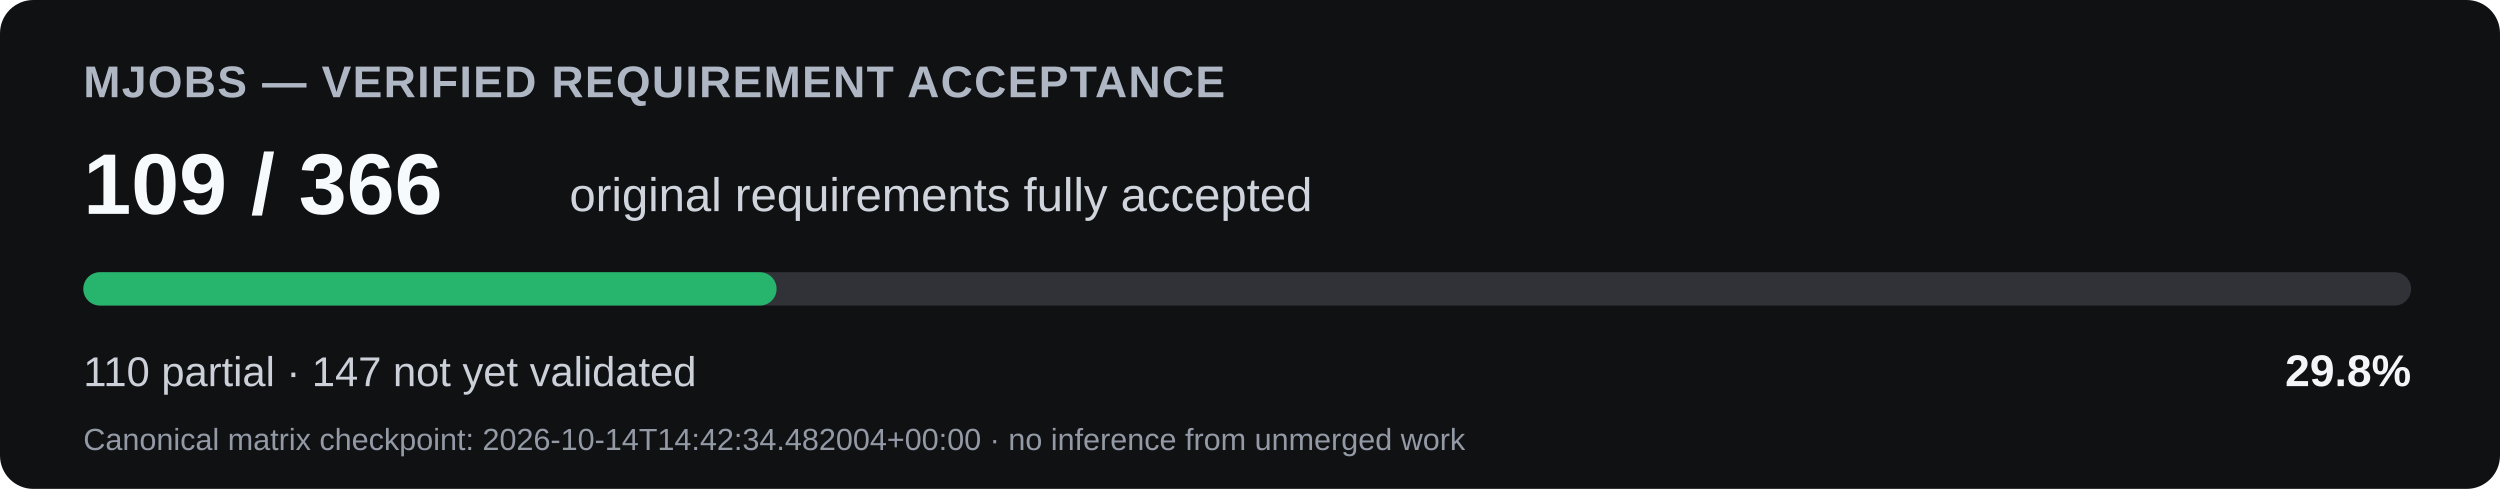
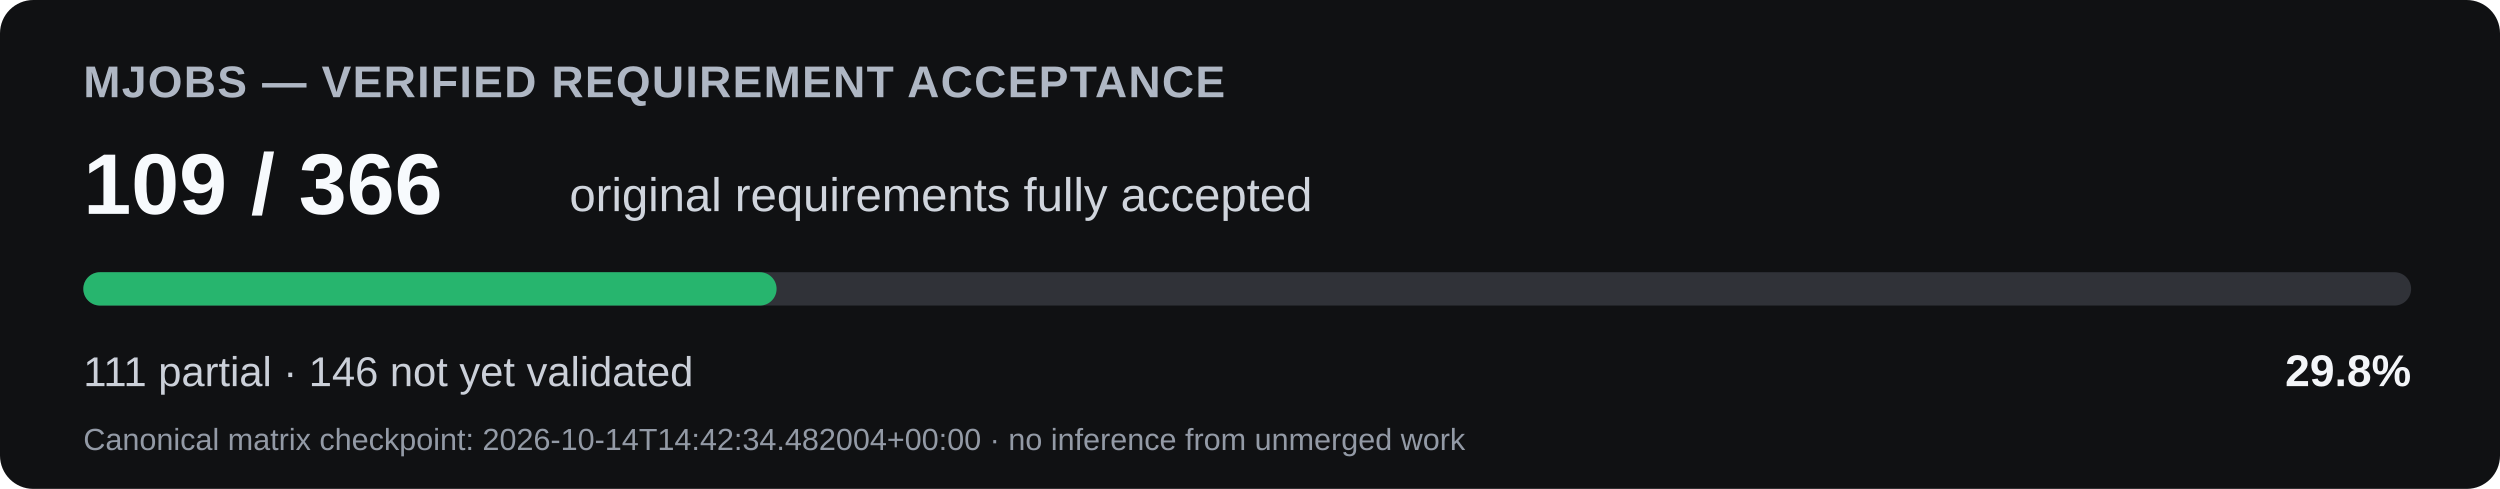
- <svg xmlns="http://www.w3.org/2000/svg" role="img" aria-label="MJobs accepted 109 of 366 requirements; 110 partial, 147 not run, 29.8% accepted; matrix as of 2026-10-14T14:42:34.482004+00:00" viewBox="0 0 900 176" width="900" height="176">
+ <svg xmlns="http://www.w3.org/2000/svg" role="img" aria-label="MJobs accepted 109 of 366 requirements; 111 partial, 146 not run, 29.8% accepted; matrix as of 2026-10-14T14:42:34.482004+00:00" viewBox="0 0 900 176" width="900" height="176">
  <rect x="0" y="0" width="900" height="176" rx="12" fill="#101113" />
  <g font-family="-apple-system,BlinkMacSystemFont,Segoe UI,Arial,sans-serif">
    <text x="30" y="35" font-size="16" font-weight="600" letter-spacing="0.5" fill="#AFB7C4">MJOBS — VERIFIED REQUIREMENT ACCEPTANCE</text>
    <text x="30" y="77" font-size="31" font-weight="700" fill="#F7FAFD">109 / 366</text>
    <text x="205" y="76" font-size="17" fill="#D0D5DD">original requirements fully accepted</text>
    <rect x="30" y="98" width="838" height="12" rx="6" fill="#303238" />
    <rect x="30" y="98" width="249.57" height="12" rx="6" fill="#27B56E" />
-     <text x="30" y="139" font-size="15" fill="#CBD0D9">110 partial · 147 not yet validated</text>
+     <text x="30" y="139" font-size="15" fill="#CBD0D9">111 partial · 146 not yet validated</text>
    <text x="868" y="139" text-anchor="end" font-size="16" font-weight="700" fill="#F3F5F8">29.8%</text>
    <text x="30" y="162" font-size="11" fill="#939AA6">Canonical matrix checkpoint: 2026-10-14T14:42:34.482004+00:00 · no inference from unmerged work</text>
  </g>
</svg>
